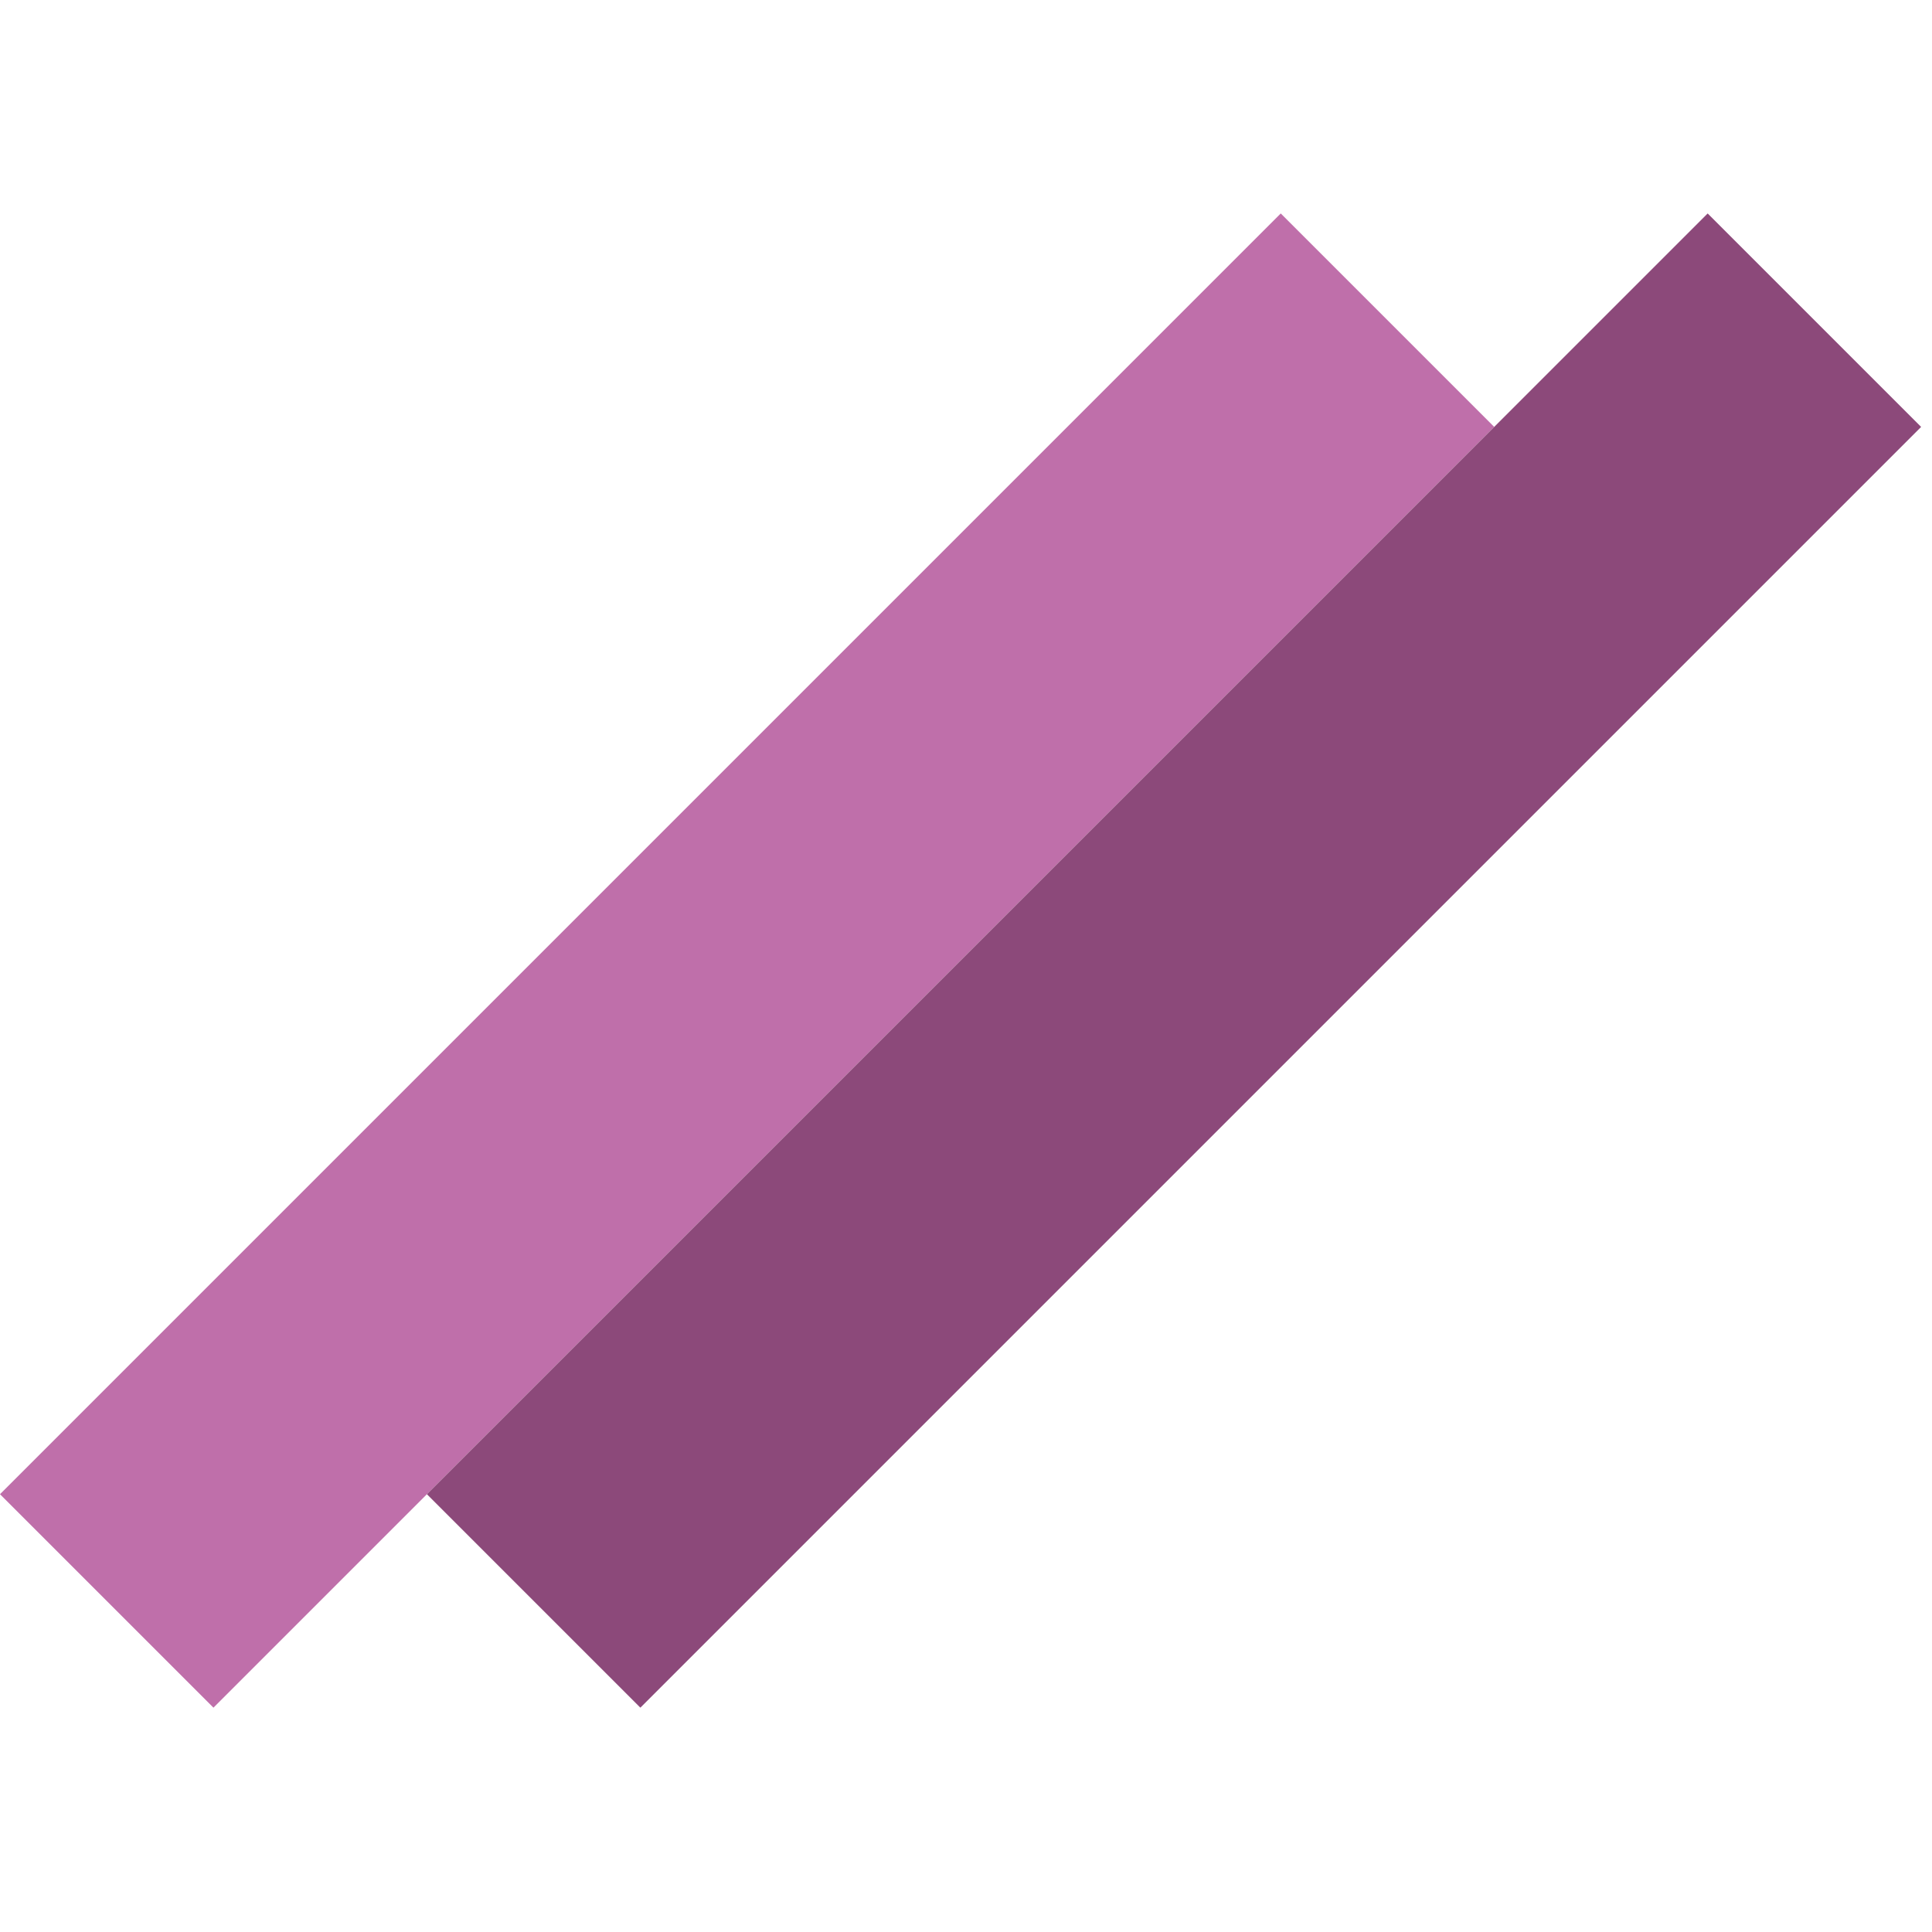
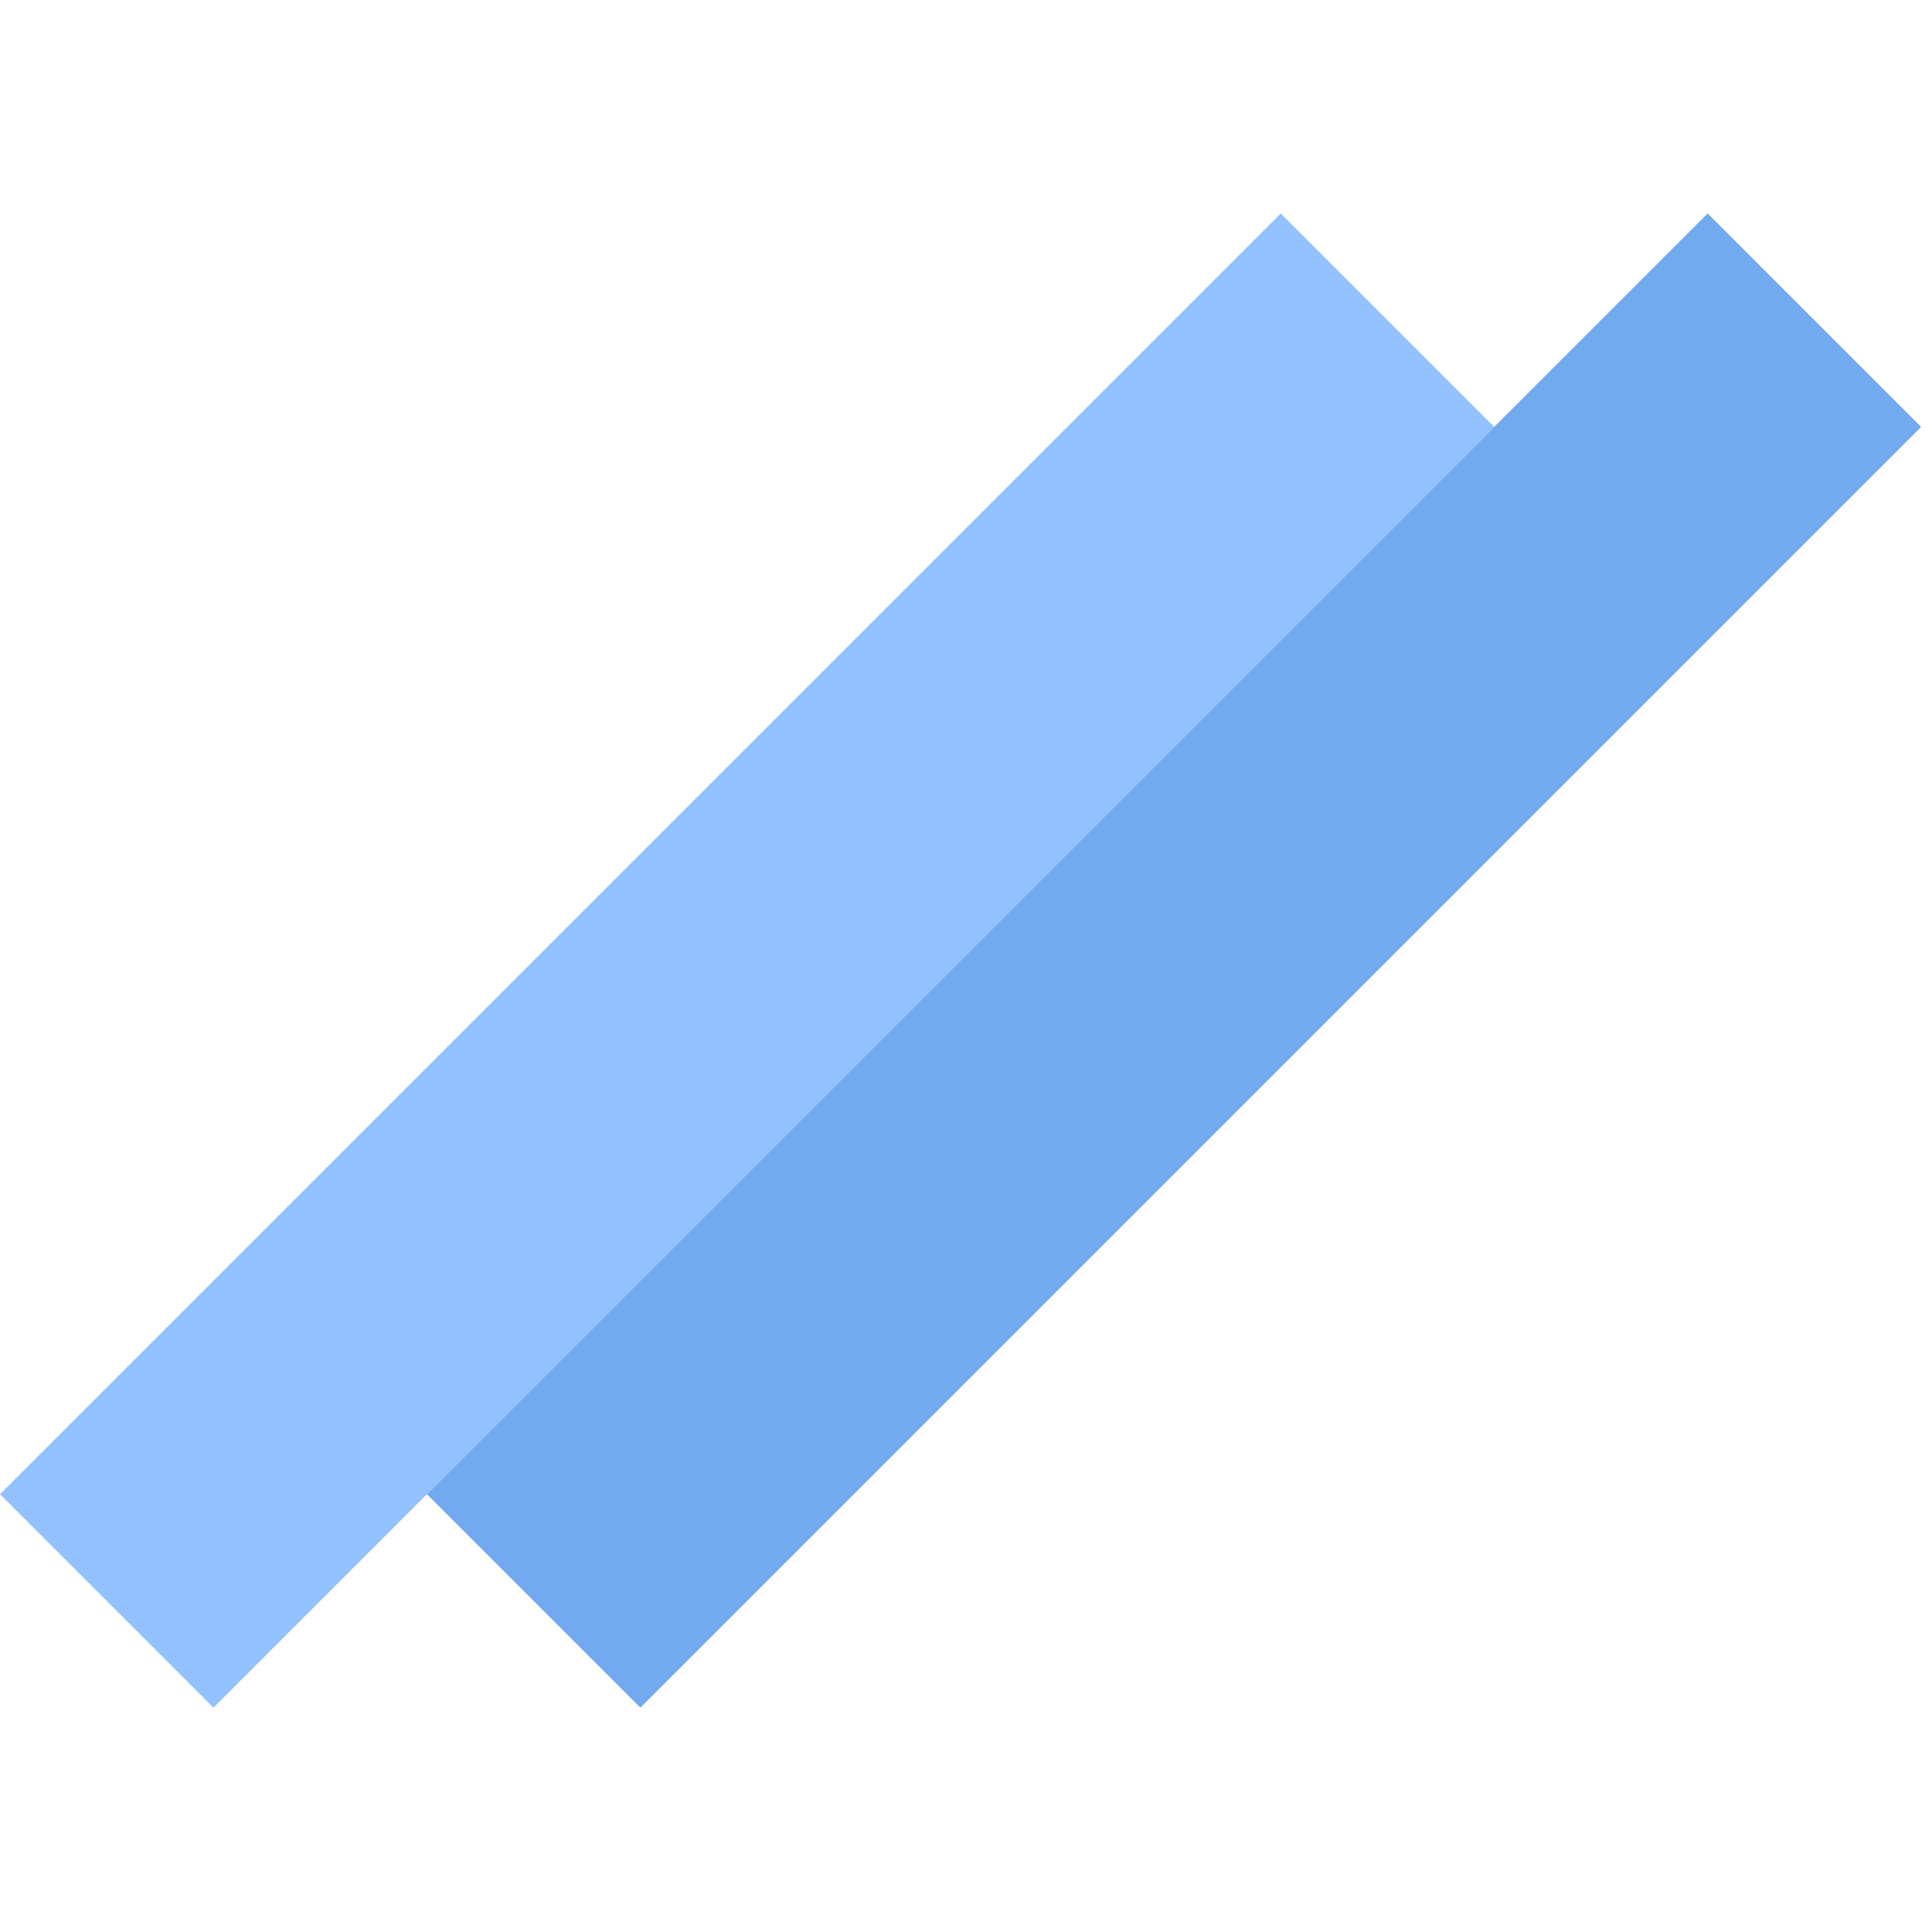
<svg xmlns="http://www.w3.org/2000/svg" width="128" height="128" viewBox="0 0 128 128" fill="none">
-   <rect y="98.995" width="120" height="20" transform="rotate(-45 0 98.9949)" fill="#BF6FAA" />
-   <rect x="28.284" y="98.995" width="120" height="20" transform="rotate(-45 28.2842 98.9949)" fill="#8C497A" />
+   <rect y="98.995" width="120" height="20" transform="rotate(-45 0 98.9949)" fill="#94c1ff" />
+   <rect x="28.284" y="98.995" width="120" height="20" transform="rotate(-45 28.2842 98.9949)" fill="#72aaf0" />
</svg>
